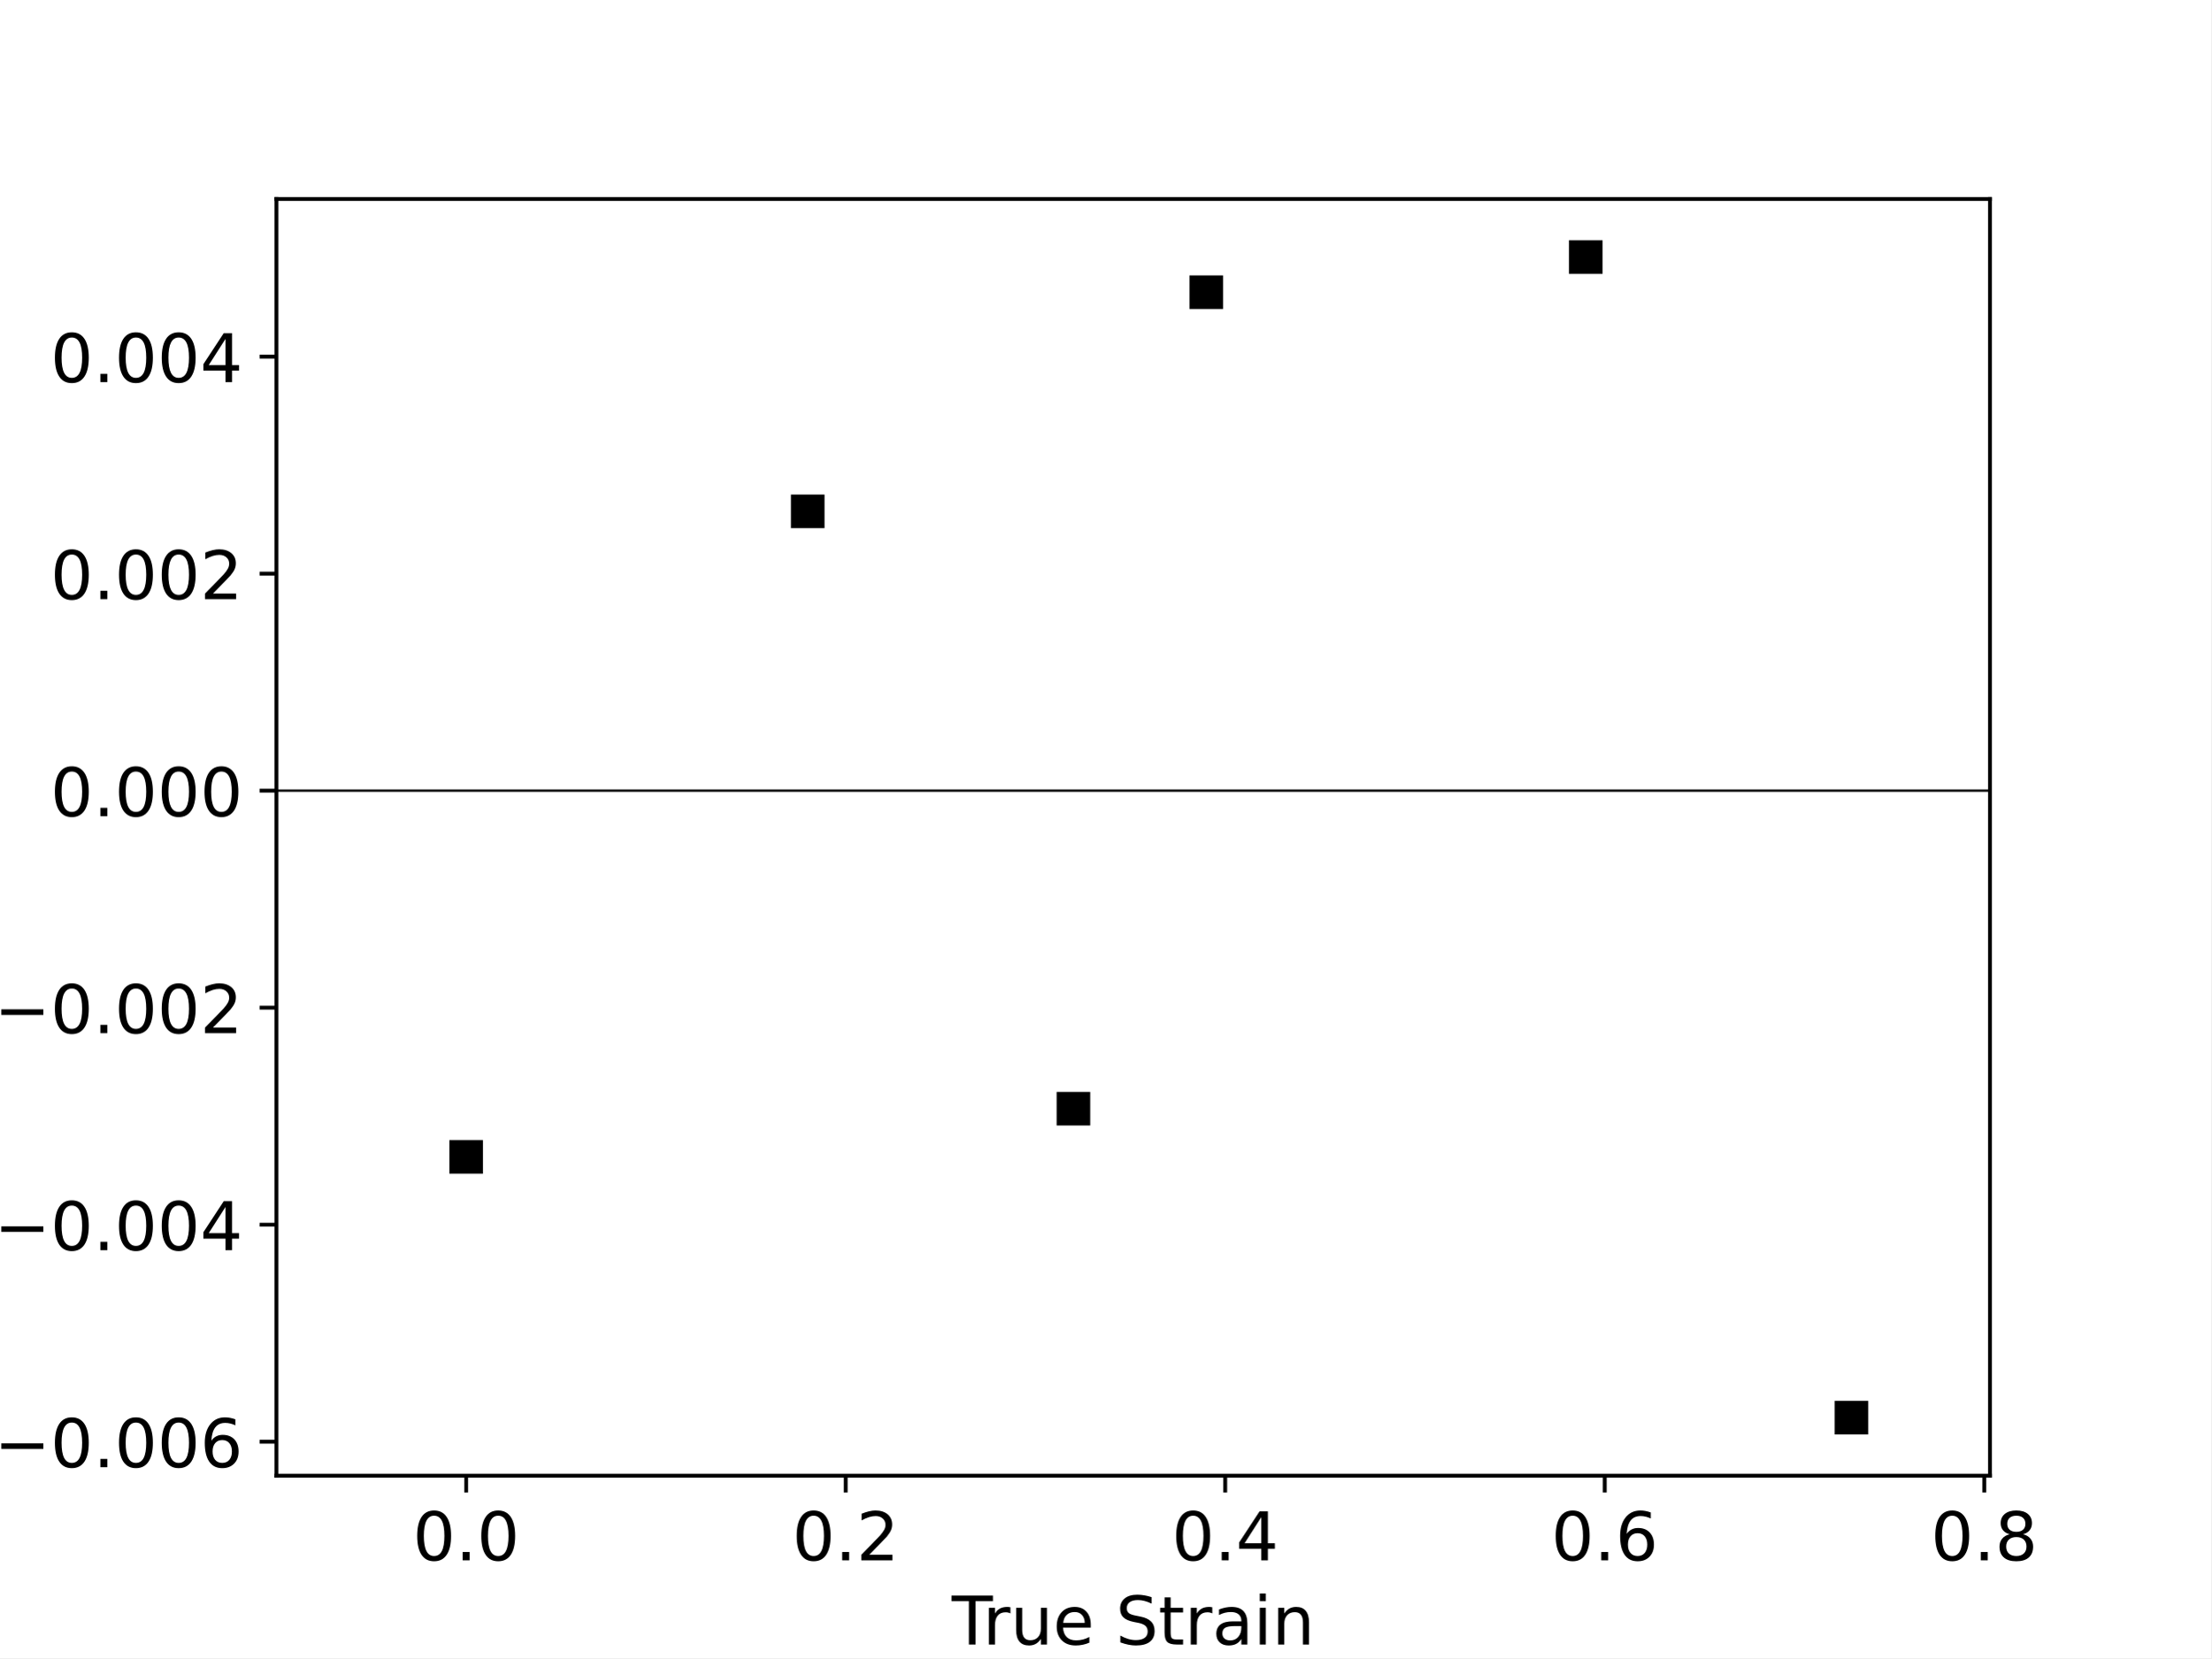
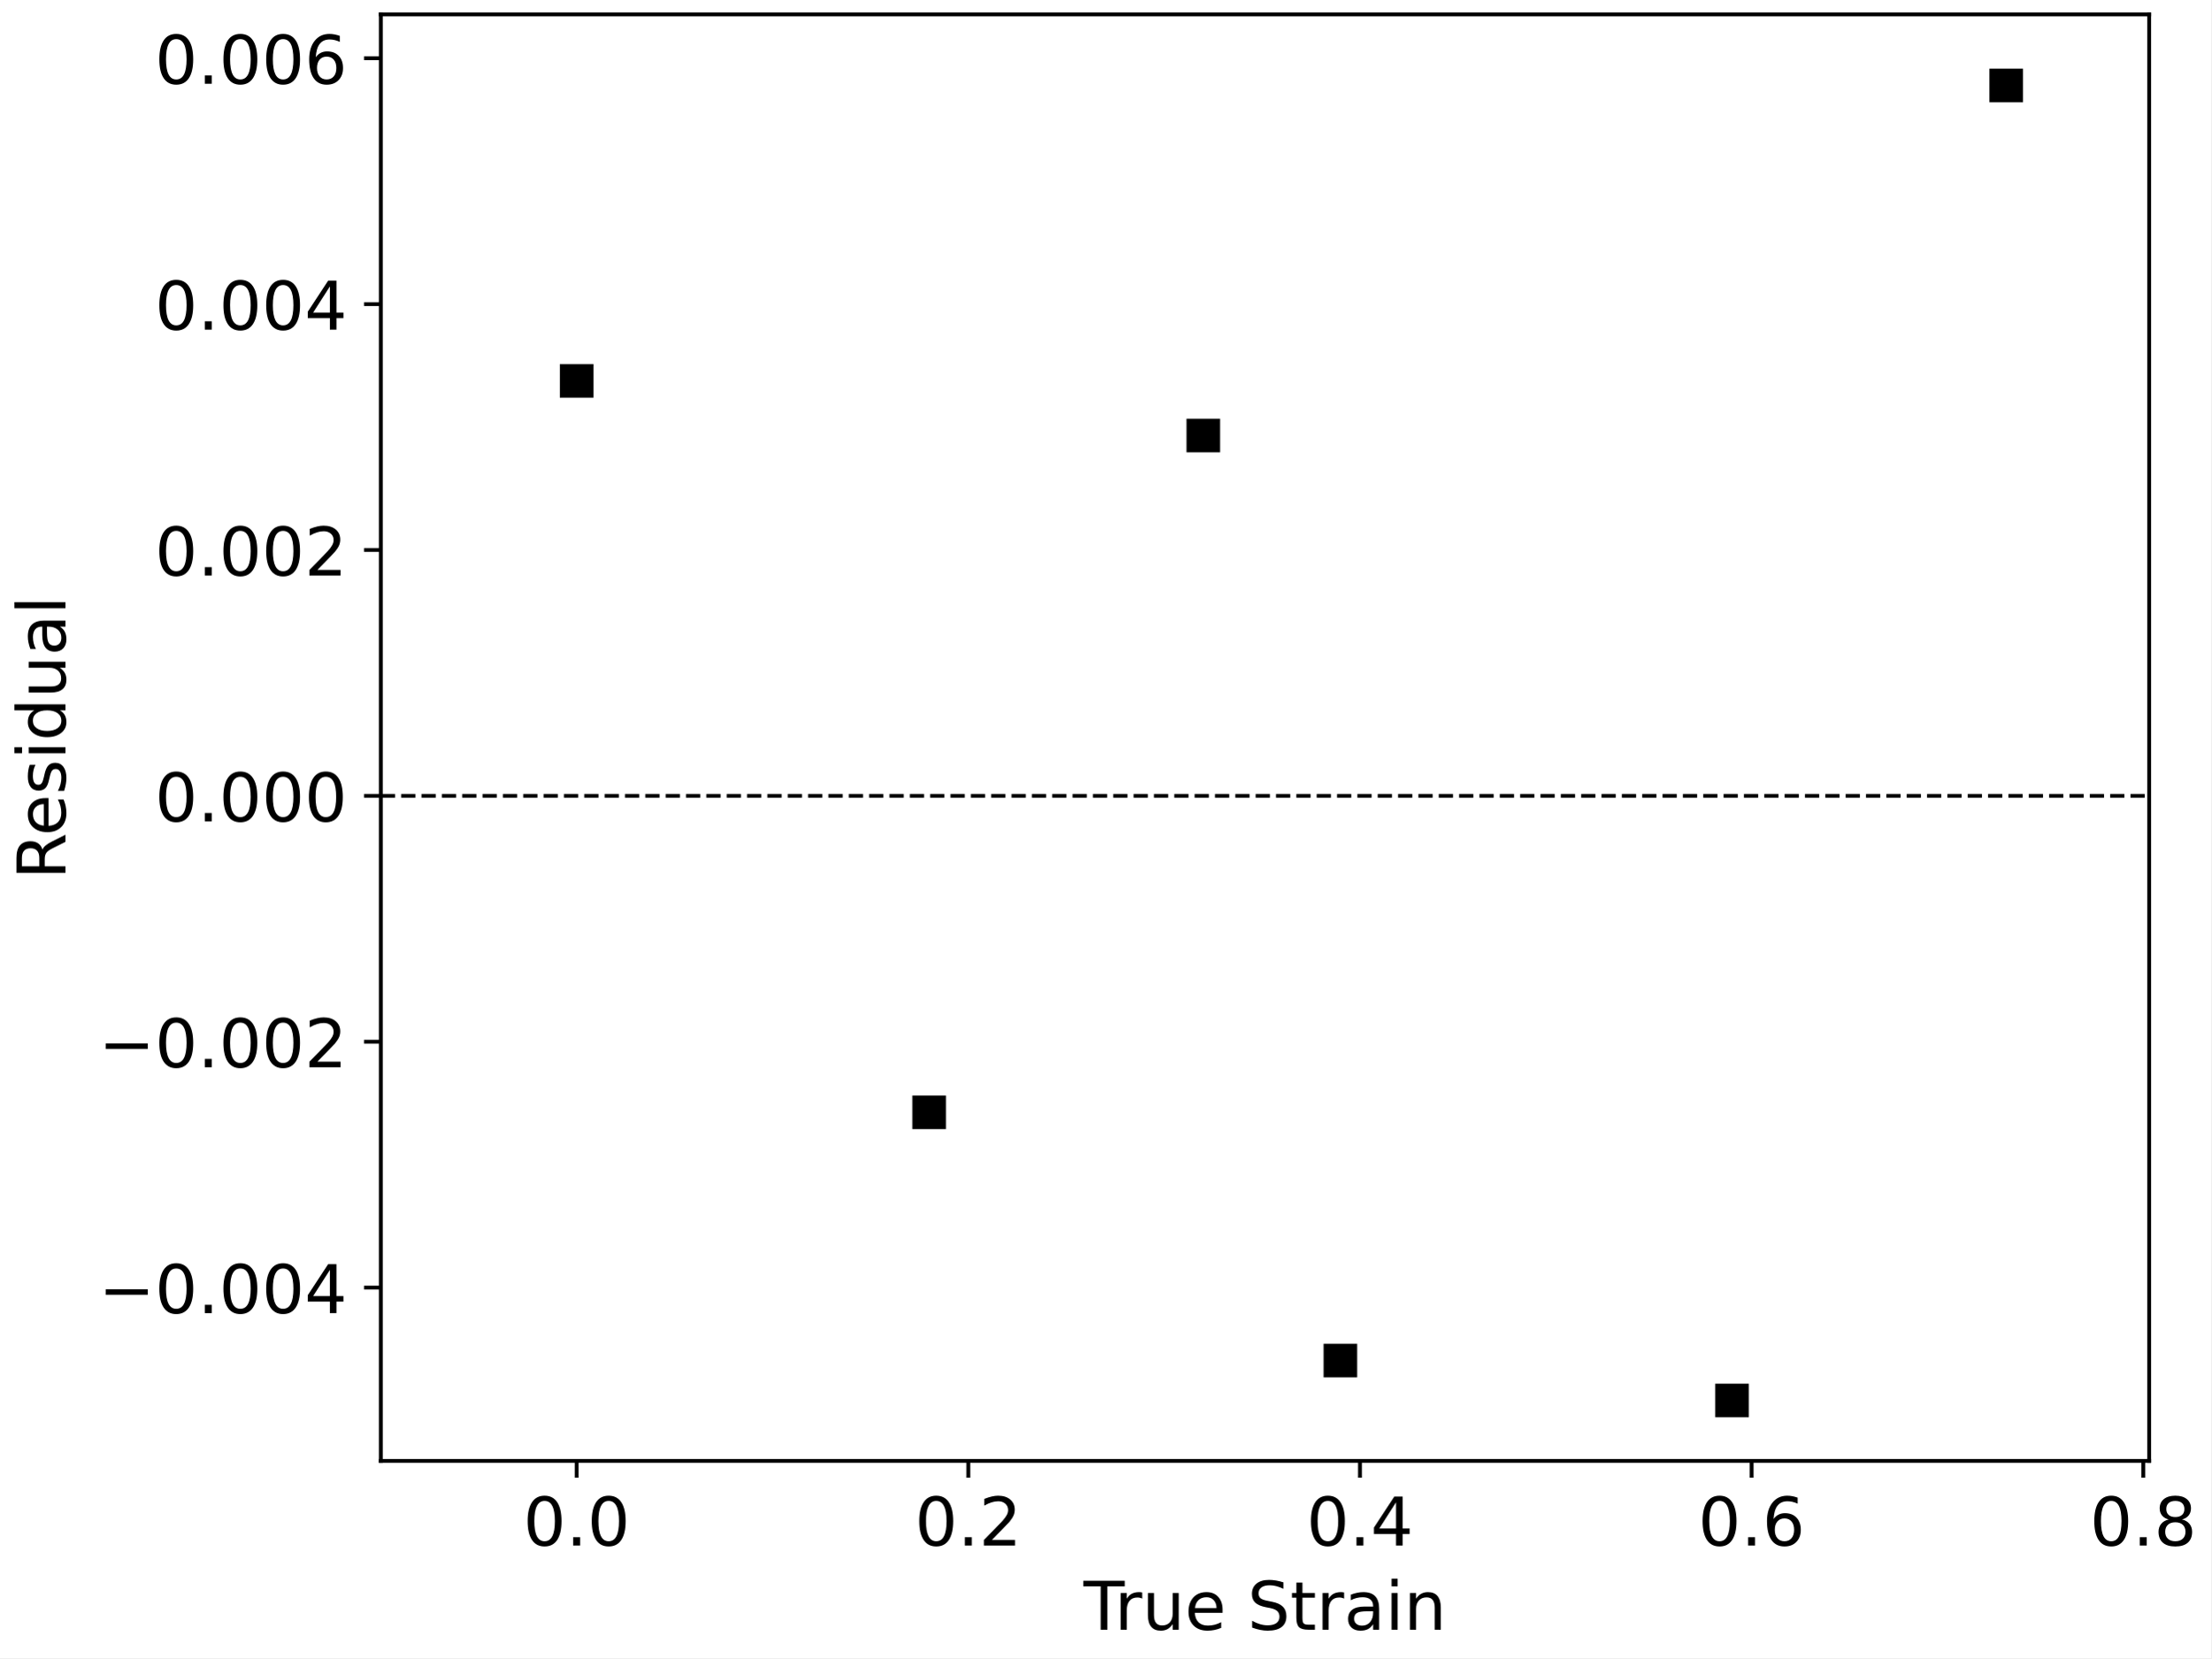
<svg xmlns="http://www.w3.org/2000/svg" xmlns:xlink="http://www.w3.org/1999/xlink" width="460.8pt" height="345.6pt" viewBox="0 0 460.8 345.6" version="1.1">
  <defs>
    <style type="text/css">*{stroke-linejoin: round; stroke-linecap: butt}</style>
  </defs>
  <g id="figure_1">
    <g id="patch_1">
      <path d="M 0 345.6  L 460.8 345.6  L 460.8 0  L 0 0  z " style="fill: #ffffff" />
    </g>
    <g id="axes_1">
      <g id="patch_2">
-         <path d="M 57.6 307.584  L 414.72 307.584  L 414.72 41.472  L 57.6 41.472  z " style="fill: #ffffff" />
+         <path d="M 79.361 304.501  L 447.892 304.501  L 447.892 3  L 79.361 3  z " style="fill: #ffffff" />
      </g>
      <g id="matplotlib.axis_1">
        <g id="xtick_1">
          <g id="line2d_1">
            <defs>
-               <path id="m1b073b2d24" d="M 0 0  L 0 3.5  " style="stroke: #000000; stroke-width: 0.8" />
-             </defs>
-             <g>
-               <use xlink:href="#m1b073b2d24" x="97.148" y="307.584" style="stroke: #000000; stroke-width: 0.8" />
+               <path id="m9a6d0460ea" d="M 0 0  L 0 3.5  " style="stroke: #000000; stroke-width: 0.8" />
+             </defs>
+             <g>
+               <use xlink:href="#m9a6d0460ea" x="120.172" y="304.501" style="stroke: #000000; stroke-width: 0.8" />
            </g>
          </g>
          <g id="text_1">
-             <g transform="translate(86.01599 325.2218) scale(0.14 -0.14)">
+             <g transform="translate(109.0403 322.1388) scale(0.14 -0.14)">
              <defs>
                <path id="DejaVuSans-30" d="M 2034 4250  Q 1547 4250 1301 3770  Q 1056 3291 1056 2328  Q 1056 1369 1301 889  Q 1547 409 2034 409  Q 2525 409 2770 889  Q 3016 1369 3016 2328  Q 3016 3291 2770 3770  Q 2525 4250 2034 4250  z M 2034 4750  Q 2819 4750 3233 4129  Q 3647 3509 3647 2328  Q 3647 1150 3233 529  Q 2819 -91 2034 -91  Q 1250 -91 836 529  Q 422 1150 422 2328  Q 422 3509 836 4129  Q 1250 4750 2034 4750  z " transform="scale(0.015625)" />
                <path id="DejaVuSans-2e" d="M 684 794  L 1344 794  L 1344 0  L 684 0  L 684 794  z " transform="scale(0.015625)" />
              </defs>
              <use xlink:href="#DejaVuSans-30" />
              <use xlink:href="#DejaVuSans-2e" x="63.623" />
              <use xlink:href="#DejaVuSans-30" x="95.41" />
            </g>
          </g>
        </g>
        <g id="xtick_2">
          <g id="line2d_2">
            <g>
-               <use xlink:href="#m1b073b2d24" x="176.245" y="307.584" style="stroke: #000000; stroke-width: 0.8" />
+               <use xlink:href="#m9a6d0460ea" x="201.796" y="304.501" style="stroke: #000000; stroke-width: 0.8" />
            </g>
          </g>
          <g id="text_2">
-             <g transform="translate(165.1123 325.2218) scale(0.14 -0.14)">
+             <g transform="translate(190.664 322.1388) scale(0.14 -0.14)">
              <defs>
                <path id="DejaVuSans-32" d="M 1228 531  L 3431 531  L 3431 0  L 469 0  L 469 531  Q 828 903 1448 1529  Q 2069 2156 2228 2338  Q 2531 2678 2651 2914  Q 2772 3150 2772 3378  Q 2772 3750 2511 3984  Q 2250 4219 1831 4219  Q 1534 4219 1204 4116  Q 875 4013 500 3803  L 500 4441  Q 881 4594 1212 4672  Q 1544 4750 1819 4750  Q 2544 4750 2975 4387  Q 3406 4025 3406 3419  Q 3406 3131 3298 2873  Q 3191 2616 2906 2266  Q 2828 2175 2409 1742  Q 1991 1309 1228 531  z " transform="scale(0.015625)" />
              </defs>
              <use xlink:href="#DejaVuSans-30" />
              <use xlink:href="#DejaVuSans-2e" x="63.623" />
              <use xlink:href="#DejaVuSans-32" x="95.41" />
            </g>
          </g>
        </g>
        <g id="xtick_3">
          <g id="line2d_3">
            <g>
-               <use xlink:href="#m1b073b2d24" x="255.341" y="307.584" style="stroke: #000000; stroke-width: 0.8" />
+               <use xlink:href="#m9a6d0460ea" x="283.42" y="304.501" style="stroke: #000000; stroke-width: 0.8" />
            </g>
          </g>
          <g id="text_3">
-             <g transform="translate(244.2087 325.2218) scale(0.14 -0.14)">
+             <g transform="translate(272.2878 322.1388) scale(0.14 -0.14)">
              <defs>
                <path id="DejaVuSans-34" d="M 2419 4116  L 825 1625  L 2419 1625  L 2419 4116  z M 2253 4666  L 3047 4666  L 3047 1625  L 3713 1625  L 3713 1100  L 3047 1100  L 3047 0  L 2419 0  L 2419 1100  L 313 1100  L 313 1709  L 2253 4666  z " transform="scale(0.015625)" />
              </defs>
              <use xlink:href="#DejaVuSans-30" />
              <use xlink:href="#DejaVuSans-2e" x="63.623" />
              <use xlink:href="#DejaVuSans-34" x="95.41" />
            </g>
          </g>
        </g>
        <g id="xtick_4">
          <g id="line2d_4">
            <g>
-               <use xlink:href="#m1b073b2d24" x="334.437" y="307.584" style="stroke: #000000; stroke-width: 0.8" />
+               <use xlink:href="#m9a6d0460ea" x="365.044" y="304.501" style="stroke: #000000; stroke-width: 0.8" />
            </g>
          </g>
          <g id="text_4">
-             <g transform="translate(323.305 325.2218) scale(0.14 -0.14)">
+             <g transform="translate(353.9116 322.1388) scale(0.14 -0.14)">
              <defs>
                <path id="DejaVuSans-36" d="M 2113 2584  Q 1688 2584 1439 2293  Q 1191 2003 1191 1497  Q 1191 994 1439 701  Q 1688 409 2113 409  Q 2538 409 2786 701  Q 3034 994 3034 1497  Q 3034 2003 2786 2293  Q 2538 2584 2113 2584  z M 3366 4563  L 3366 3988  Q 3128 4100 2886 4159  Q 2644 4219 2406 4219  Q 1781 4219 1451 3797  Q 1122 3375 1075 2522  Q 1259 2794 1537 2939  Q 1816 3084 2150 3084  Q 2853 3084 3261 2657  Q 3669 2231 3669 1497  Q 3669 778 3244 343  Q 2819 -91 2113 -91  Q 1303 -91 875 529  Q 447 1150 447 2328  Q 447 3434 972 4092  Q 1497 4750 2381 4750  Q 2619 4750 2861 4703  Q 3103 4656 3366 4563  z " transform="scale(0.015625)" />
              </defs>
              <use xlink:href="#DejaVuSans-30" />
              <use xlink:href="#DejaVuSans-2e" x="63.623" />
              <use xlink:href="#DejaVuSans-36" x="95.41" />
            </g>
          </g>
        </g>
        <g id="xtick_5">
          <g id="line2d_5">
            <g>
-               <use xlink:href="#m1b073b2d24" x="413.534" y="307.584" style="stroke: #000000; stroke-width: 0.8" />
+               <use xlink:href="#m9a6d0460ea" x="446.668" y="304.501" style="stroke: #000000; stroke-width: 0.8" />
            </g>
          </g>
          <g id="text_5">
-             <g transform="translate(402.4014 325.2218) scale(0.14 -0.14)">
+             <g transform="translate(435.5354 322.1388) scale(0.14 -0.14)">
              <defs>
                <path id="DejaVuSans-38" d="M 2034 2216  Q 1584 2216 1326 1975  Q 1069 1734 1069 1313  Q 1069 891 1326 650  Q 1584 409 2034 409  Q 2484 409 2743 651  Q 3003 894 3003 1313  Q 3003 1734 2745 1975  Q 2488 2216 2034 2216  z M 1403 2484  Q 997 2584 770 2862  Q 544 3141 544 3541  Q 544 4100 942 4425  Q 1341 4750 2034 4750  Q 2731 4750 3128 4425  Q 3525 4100 3525 3541  Q 3525 3141 3298 2862  Q 3072 2584 2669 2484  Q 3125 2378 3379 2068  Q 3634 1759 3634 1313  Q 3634 634 3220 271  Q 2806 -91 2034 -91  Q 1263 -91 848 271  Q 434 634 434 1313  Q 434 1759 690 2068  Q 947 2378 1403 2484  z M 1172 3481  Q 1172 3119 1398 2916  Q 1625 2713 2034 2713  Q 2441 2713 2670 2916  Q 2900 3119 2900 3481  Q 2900 3844 2670 4047  Q 2441 4250 2034 4250  Q 1625 4250 1398 4047  Q 1172 3844 1172 3481  z " transform="scale(0.015625)" />
              </defs>
              <use xlink:href="#DejaVuSans-30" />
              <use xlink:href="#DejaVuSans-2e" x="63.623" />
              <use xlink:href="#DejaVuSans-38" x="95.41" />
            </g>
          </g>
        </g>
        <g id="text_6">
-           <g transform="translate(198.3348 342.7712) scale(0.14 -0.14)">
+           <g transform="translate(225.8011 339.6882) scale(0.14 -0.14)">
            <defs>
              <path id="DejaVuSans-54" d="M -19 4666  L 3928 4666  L 3928 4134  L 2272 4134  L 2272 0  L 1638 0  L 1638 4134  L -19 4134  L -19 4666  z " transform="scale(0.015625)" />
              <path id="DejaVuSans-72" d="M 2631 2963  Q 2534 3019 2420 3045  Q 2306 3072 2169 3072  Q 1681 3072 1420 2755  Q 1159 2438 1159 1844  L 1159 0  L 581 0  L 581 3500  L 1159 3500  L 1159 2956  Q 1341 3275 1631 3429  Q 1922 3584 2338 3584  Q 2397 3584 2469 3576  Q 2541 3569 2628 3553  L 2631 2963  z " transform="scale(0.015625)" />
              <path id="DejaVuSans-75" d="M 544 1381  L 544 3500  L 1119 3500  L 1119 1403  Q 1119 906 1312 657  Q 1506 409 1894 409  Q 2359 409 2629 706  Q 2900 1003 2900 1516  L 2900 3500  L 3475 3500  L 3475 0  L 2900 0  L 2900 538  Q 2691 219 2414 64  Q 2138 -91 1772 -91  Q 1169 -91 856 284  Q 544 659 544 1381  z M 1991 3584  L 1991 3584  z " transform="scale(0.015625)" />
              <path id="DejaVuSans-65" d="M 3597 1894  L 3597 1613  L 953 1613  Q 991 1019 1311 708  Q 1631 397 2203 397  Q 2534 397 2845 478  Q 3156 559 3463 722  L 3463 178  Q 3153 47 2828 -22  Q 2503 -91 2169 -91  Q 1331 -91 842 396  Q 353 884 353 1716  Q 353 2575 817 3079  Q 1281 3584 2069 3584  Q 2775 3584 3186 3129  Q 3597 2675 3597 1894  z M 3022 2063  Q 3016 2534 2758 2815  Q 2500 3097 2075 3097  Q 1594 3097 1305 2825  Q 1016 2553 972 2059  L 3022 2063  z " transform="scale(0.015625)" />
              <path id="DejaVuSans-20" transform="scale(0.015625)" />
              <path id="DejaVuSans-53" d="M 3425 4513  L 3425 3897  Q 3066 4069 2747 4153  Q 2428 4238 2131 4238  Q 1616 4238 1336 4038  Q 1056 3838 1056 3469  Q 1056 3159 1242 3001  Q 1428 2844 1947 2747  L 2328 2669  Q 3034 2534 3370 2195  Q 3706 1856 3706 1288  Q 3706 609 3251 259  Q 2797 -91 1919 -91  Q 1588 -91 1214 -16  Q 841 59 441 206  L 441 856  Q 825 641 1194 531  Q 1563 422 1919 422  Q 2459 422 2753 634  Q 3047 847 3047 1241  Q 3047 1584 2836 1778  Q 2625 1972 2144 2069  L 1759 2144  Q 1053 2284 737 2584  Q 422 2884 422 3419  Q 422 4038 858 4394  Q 1294 4750 2059 4750  Q 2388 4750 2728 4690  Q 3069 4631 3425 4513  z " transform="scale(0.015625)" />
              <path id="DejaVuSans-74" d="M 1172 4494  L 1172 3500  L 2356 3500  L 2356 3053  L 1172 3053  L 1172 1153  Q 1172 725 1289 603  Q 1406 481 1766 481  L 2356 481  L 2356 0  L 1766 0  Q 1100 0 847 248  Q 594 497 594 1153  L 594 3053  L 172 3053  L 172 3500  L 594 3500  L 594 4494  L 1172 4494  z " transform="scale(0.015625)" />
              <path id="DejaVuSans-61" d="M 2194 1759  Q 1497 1759 1228 1600  Q 959 1441 959 1056  Q 959 750 1161 570  Q 1363 391 1709 391  Q 2188 391 2477 730  Q 2766 1069 2766 1631  L 2766 1759  L 2194 1759  z M 3341 1997  L 3341 0  L 2766 0  L 2766 531  Q 2569 213 2275 61  Q 1981 -91 1556 -91  Q 1019 -91 701 211  Q 384 513 384 1019  Q 384 1609 779 1909  Q 1175 2209 1959 2209  L 2766 2209  L 2766 2266  Q 2766 2663 2505 2880  Q 2244 3097 1772 3097  Q 1472 3097 1187 3025  Q 903 2953 641 2809  L 641 3341  Q 956 3463 1253 3523  Q 1550 3584 1831 3584  Q 2591 3584 2966 3190  Q 3341 2797 3341 1997  z " transform="scale(0.015625)" />
              <path id="DejaVuSans-69" d="M 603 3500  L 1178 3500  L 1178 0  L 603 0  L 603 3500  z M 603 4863  L 1178 4863  L 1178 4134  L 603 4134  L 603 4863  z " transform="scale(0.015625)" />
              <path id="DejaVuSans-6e" d="M 3513 2113  L 3513 0  L 2938 0  L 2938 2094  Q 2938 2591 2744 2837  Q 2550 3084 2163 3084  Q 1697 3084 1428 2787  Q 1159 2491 1159 1978  L 1159 0  L 581 0  L 581 3500  L 1159 3500  L 1159 2956  Q 1366 3272 1645 3428  Q 1925 3584 2291 3584  Q 2894 3584 3203 3211  Q 3513 2838 3513 2113  z " transform="scale(0.015625)" />
            </defs>
            <use xlink:href="#DejaVuSans-54" />
            <use xlink:href="#DejaVuSans-72" x="46.334" />
            <use xlink:href="#DejaVuSans-75" x="87.447" />
            <use xlink:href="#DejaVuSans-65" x="150.826" />
            <use xlink:href="#DejaVuSans-20" x="212.35" />
            <use xlink:href="#DejaVuSans-53" x="244.137" />
            <use xlink:href="#DejaVuSans-74" x="307.613" />
            <use xlink:href="#DejaVuSans-72" x="346.822" />
            <use xlink:href="#DejaVuSans-61" x="387.936" />
            <use xlink:href="#DejaVuSans-69" x="449.215" />
            <use xlink:href="#DejaVuSans-6e" x="476.998" />
          </g>
        </g>
      </g>
      <g id="matplotlib.axis_2">
        <g id="ytick_1">
          <g id="line2d_6">
            <defs>
-               <path id="m9237b657d0" d="M 0 0  L -3.5 0  " style="stroke: #000000; stroke-width: 0.8" />
-             </defs>
-             <g>
-               <use xlink:href="#m9237b657d0" x="57.6" y="300.494" style="stroke: #000000; stroke-width: 0.8" />
+               <path id="me5fb79ffde" d="M 0 0  L -3.5 0  " style="stroke: #000000; stroke-width: 0.8" />
+             </defs>
+             <g>
+               <use xlink:href="#me5fb79ffde" x="79.361" y="268.378" style="stroke: #000000; stroke-width: 0.8" />
            </g>
          </g>
          <g id="text_7">
-             <g transform="translate(-1.210938 305.8132) scale(0.14 -0.14)">
+             <g transform="translate(20.54961 273.6965) scale(0.14 -0.14)">
              <defs>
                <path id="DejaVuSans-2212" d="M 678 2272  L 4684 2272  L 4684 1741  L 678 1741  L 678 2272  z " transform="scale(0.015625)" />
              </defs>
-               <use xlink:href="#DejaVuSans-2212" />
-               <use xlink:href="#DejaVuSans-30" x="83.789" />
-               <use xlink:href="#DejaVuSans-2e" x="147.412" />
-               <use xlink:href="#DejaVuSans-30" x="179.199" />
-               <use xlink:href="#DejaVuSans-30" x="242.822" />
-               <use xlink:href="#DejaVuSans-36" x="306.445" />
-             </g>
-           </g>
-         </g>
-         <g id="ytick_2">
-           <g id="line2d_7">
-             <g>
-               <use xlink:href="#m9237b657d0" x="57.6" y="255.261" style="stroke: #000000; stroke-width: 0.8" />
-             </g>
-           </g>
-           <g id="text_8">
-             <g transform="translate(-1.210938 260.5801) scale(0.14 -0.14)">
              <use xlink:href="#DejaVuSans-2212" />
              <use xlink:href="#DejaVuSans-30" x="83.789" />
              <use xlink:href="#DejaVuSans-2e" x="147.412" />
              <use xlink:href="#DejaVuSans-30" x="179.199" />
              <use xlink:href="#DejaVuSans-30" x="242.822" />
              <use xlink:href="#DejaVuSans-34" x="306.445" />
            </g>
          </g>
        </g>
-         <g id="ytick_3">
-           <g id="line2d_8">
-             <g>
-               <use xlink:href="#m9237b657d0" x="57.6" y="210.028" style="stroke: #000000; stroke-width: 0.8" />
-             </g>
-           </g>
-           <g id="text_9">
-             <g transform="translate(-1.210938 215.347) scale(0.14 -0.14)">
+         <g id="ytick_2">
+           <g id="line2d_7">
+             <g>
+               <use xlink:href="#me5fb79ffde" x="79.361" y="217.129" style="stroke: #000000; stroke-width: 0.8" />
+             </g>
+           </g>
+           <g id="text_8">
+             <g transform="translate(20.54961 222.448) scale(0.14 -0.14)">
              <use xlink:href="#DejaVuSans-2212" />
              <use xlink:href="#DejaVuSans-30" x="83.789" />
              <use xlink:href="#DejaVuSans-2e" x="147.412" />
              <use xlink:href="#DejaVuSans-30" x="179.199" />
              <use xlink:href="#DejaVuSans-30" x="242.822" />
              <use xlink:href="#DejaVuSans-32" x="306.445" />
            </g>
          </g>
        </g>
+         <g id="ytick_3">
+           <g id="line2d_8">
+             <g>
+               <use xlink:href="#me5fb79ffde" x="79.361" y="165.881" style="stroke: #000000; stroke-width: 0.8" />
+             </g>
+           </g>
+           <g id="text_9">
+             <g transform="translate(32.28118 171.1996) scale(0.14 -0.14)">
+               <use xlink:href="#DejaVuSans-30" />
+               <use xlink:href="#DejaVuSans-2e" x="63.623" />
+               <use xlink:href="#DejaVuSans-30" x="95.41" />
+               <use xlink:href="#DejaVuSans-30" x="159.033" />
+               <use xlink:href="#DejaVuSans-30" x="222.656" />
+             </g>
+           </g>
+         </g>
        <g id="ytick_4">
          <g id="line2d_9">
            <g>
-               <use xlink:href="#m9237b657d0" x="57.6" y="164.795" style="stroke: #000000; stroke-width: 0.8" />
+               <use xlink:href="#me5fb79ffde" x="79.361" y="114.632" style="stroke: #000000; stroke-width: 0.8" />
            </g>
          </g>
          <g id="text_10">
-             <g transform="translate(10.52063 170.1139) scale(0.14 -0.14)">
-               <use xlink:href="#DejaVuSans-30" />
-               <use xlink:href="#DejaVuSans-2e" x="63.623" />
-               <use xlink:href="#DejaVuSans-30" x="95.41" />
-               <use xlink:href="#DejaVuSans-30" x="159.033" />
-               <use xlink:href="#DejaVuSans-30" x="222.656" />
+             <g transform="translate(32.28118 119.9512) scale(0.14 -0.14)">
+               <use xlink:href="#DejaVuSans-30" />
+               <use xlink:href="#DejaVuSans-2e" x="63.623" />
+               <use xlink:href="#DejaVuSans-30" x="95.41" />
+               <use xlink:href="#DejaVuSans-30" x="159.033" />
+               <use xlink:href="#DejaVuSans-32" x="222.656" />
            </g>
          </g>
        </g>
        <g id="ytick_5">
          <g id="line2d_10">
            <g>
-               <use xlink:href="#m9237b657d0" x="57.6" y="119.562" style="stroke: #000000; stroke-width: 0.8" />
+               <use xlink:href="#me5fb79ffde" x="79.361" y="63.384" style="stroke: #000000; stroke-width: 0.8" />
            </g>
          </g>
          <g id="text_11">
-             <g transform="translate(10.52063 124.8808) scale(0.14 -0.14)">
-               <use xlink:href="#DejaVuSans-30" />
-               <use xlink:href="#DejaVuSans-2e" x="63.623" />
-               <use xlink:href="#DejaVuSans-30" x="95.41" />
-               <use xlink:href="#DejaVuSans-30" x="159.033" />
-               <use xlink:href="#DejaVuSans-32" x="222.656" />
+             <g transform="translate(32.28118 68.70283) scale(0.14 -0.14)">
+               <use xlink:href="#DejaVuSans-30" />
+               <use xlink:href="#DejaVuSans-2e" x="63.623" />
+               <use xlink:href="#DejaVuSans-30" x="95.41" />
+               <use xlink:href="#DejaVuSans-30" x="159.033" />
+               <use xlink:href="#DejaVuSans-34" x="222.656" />
            </g>
          </g>
        </g>
        <g id="ytick_6">
          <g id="line2d_11">
            <g>
-               <use xlink:href="#m9237b657d0" x="57.6" y="74.329" style="stroke: #000000; stroke-width: 0.8" />
+               <use xlink:href="#me5fb79ffde" x="79.361" y="12.136" style="stroke: #000000; stroke-width: 0.8" />
            </g>
          </g>
          <g id="text_12">
-             <g transform="translate(10.52063 79.64766) scale(0.14 -0.14)">
-               <use xlink:href="#DejaVuSans-30" />
-               <use xlink:href="#DejaVuSans-2e" x="63.623" />
-               <use xlink:href="#DejaVuSans-30" x="95.41" />
-               <use xlink:href="#DejaVuSans-30" x="159.033" />
-               <use xlink:href="#DejaVuSans-34" x="222.656" />
+             <g transform="translate(32.28118 17.45442) scale(0.14 -0.14)">
+               <use xlink:href="#DejaVuSans-30" />
+               <use xlink:href="#DejaVuSans-2e" x="63.623" />
+               <use xlink:href="#DejaVuSans-30" x="95.41" />
+               <use xlink:href="#DejaVuSans-30" x="159.033" />
+               <use xlink:href="#DejaVuSans-36" x="222.656" />
            </g>
          </g>
        </g>
        <g id="text_13">
-           <g transform="translate(-8.1225 204.0899) rotate(-90) scale(0.14 -0.14)">
+           <g transform="translate(13.63805 183.3125) rotate(-90) scale(0.14 -0.14)">
            <defs>
              <path id="DejaVuSans-52" d="M 2841 2188  Q 3044 2119 3236 1894  Q 3428 1669 3622 1275  L 4263 0  L 3584 0  L 2988 1197  Q 2756 1666 2539 1819  Q 2322 1972 1947 1972  L 1259 1972  L 1259 0  L 628 0  L 628 4666  L 2053 4666  Q 2853 4666 3247 4331  Q 3641 3997 3641 3322  Q 3641 2881 3436 2590  Q 3231 2300 2841 2188  z M 1259 4147  L 1259 2491  L 2053 2491  Q 2509 2491 2742 2702  Q 2975 2913 2975 3322  Q 2975 3731 2742 3939  Q 2509 4147 2053 4147  L 1259 4147  z " transform="scale(0.015625)" />
              <path id="DejaVuSans-73" d="M 2834 3397  L 2834 2853  Q 2591 2978 2328 3040  Q 2066 3103 1784 3103  Q 1356 3103 1142 2972  Q 928 2841 928 2578  Q 928 2378 1081 2264  Q 1234 2150 1697 2047  L 1894 2003  Q 2506 1872 2764 1633  Q 3022 1394 3022 966  Q 3022 478 2636 193  Q 2250 -91 1575 -91  Q 1294 -91 989 -36  Q 684 19 347 128  L 347 722  Q 666 556 975 473  Q 1284 391 1588 391  Q 1994 391 2212 530  Q 2431 669 2431 922  Q 2431 1156 2273 1281  Q 2116 1406 1581 1522  L 1381 1569  Q 847 1681 609 1914  Q 372 2147 372 2553  Q 372 3047 722 3315  Q 1072 3584 1716 3584  Q 2034 3584 2315 3537  Q 2597 3491 2834 3397  z " transform="scale(0.015625)" />
              <path id="DejaVuSans-64" d="M 2906 2969  L 2906 4863  L 3481 4863  L 3481 0  L 2906 0  L 2906 525  Q 2725 213 2448 61  Q 2172 -91 1784 -91  Q 1150 -91 751 415  Q 353 922 353 1747  Q 353 2572 751 3078  Q 1150 3584 1784 3584  Q 2172 3584 2448 3432  Q 2725 3281 2906 2969  z M 947 1747  Q 947 1113 1208 752  Q 1469 391 1925 391  Q 2381 391 2643 752  Q 2906 1113 2906 1747  Q 2906 2381 2643 2742  Q 2381 3103 1925 3103  Q 1469 3103 1208 2742  Q 947 2381 947 1747  z " transform="scale(0.015625)" />
              <path id="DejaVuSans-6c" d="M 603 4863  L 1178 4863  L 1178 0  L 603 0  L 603 4863  z " transform="scale(0.015625)" />
            </defs>
            <use xlink:href="#DejaVuSans-52" />
            <use xlink:href="#DejaVuSans-65" x="64.982" />
            <use xlink:href="#DejaVuSans-73" x="126.506" />
            <use xlink:href="#DejaVuSans-69" x="178.605" />
            <use xlink:href="#DejaVuSans-64" x="206.389" />
            <use xlink:href="#DejaVuSans-75" x="269.865" />
            <use xlink:href="#DejaVuSans-61" x="333.244" />
            <use xlink:href="#DejaVuSans-6c" x="394.523" />
          </g>
        </g>
      </g>
      <g id="line2d_12">
        <defs>
-           <path id="mf400556eb6" d="M -3 3  L 3 3  L 3 -3  L -3 -3  z " style="stroke: #000000; stroke-linejoin: miter" />
+           <path id="m2282e1dfe8" d="M -3 3  L 3 3  L 3 -3  L -3 -3  z " style="stroke: #000000; stroke-linejoin: miter" />
        </defs>
-         <g clip-path="url(#p9fc5130413)">
-           <use xlink:href="#mf400556eb6" x="97.148" y="241.141" style="stroke: #000000; stroke-linejoin: miter" />
-           <use xlink:href="#mf400556eb6" x="168.335" y="106.581" style="stroke: #000000; stroke-linejoin: miter" />
-           <use xlink:href="#mf400556eb6" x="223.702" y="231.086" style="stroke: #000000; stroke-linejoin: miter" />
-           <use xlink:href="#mf400556eb6" x="251.386" y="60.906" style="stroke: #000000; stroke-linejoin: miter" />
-           <use xlink:href="#mf400556eb6" x="330.482" y="53.568" style="stroke: #000000; stroke-linejoin: miter" />
-           <use xlink:href="#mf400556eb6" x="385.85" y="295.488" style="stroke: #000000; stroke-linejoin: miter" />
+         <g clip-path="url(#pcc5d8bab3e)">
+           <use xlink:href="#m2282e1dfe8" x="120.172" y="79.382" style="stroke: #000000; stroke-linejoin: miter" />
+           <use xlink:href="#m2282e1dfe8" x="193.634" y="231.837" style="stroke: #000000; stroke-linejoin: miter" />
+           <use xlink:href="#m2282e1dfe8" x="250.77" y="90.774" style="stroke: #000000; stroke-linejoin: miter" />
+           <use xlink:href="#m2282e1dfe8" x="279.339" y="283.585" style="stroke: #000000; stroke-linejoin: miter" />
+           <use xlink:href="#m2282e1dfe8" x="360.963" y="291.899" style="stroke: #000000; stroke-linejoin: miter" />
+           <use xlink:href="#m2282e1dfe8" x="418.099" y="17.808" style="stroke: #000000; stroke-linejoin: miter" />
        </g>
      </g>
      <g id="line2d_13">
-         <path d="M 57.6 164.795  L 414.72 164.795  " clip-path="url(#p9fc5130413)" style="fill: none; stroke: #000000; stroke-width: 0.5; stroke-linecap: square" />
+         <path d="M 79.361 165.881  L 447.892 165.881  " clip-path="url(#pcc5d8bab3e)" style="fill: none; stroke-dasharray: 2.96,1.28; stroke-dashoffset: 0; stroke: #000000; stroke-width: 0.8" />
      </g>
      <g id="patch_3">
-         <path d="M 57.6 307.584  L 57.6 41.472  " style="fill: none; stroke: #000000; stroke-width: 0.8; stroke-linejoin: miter; stroke-linecap: square" />
+         <path d="M 79.361 304.501  L 79.361 3  " style="fill: none; stroke: #000000; stroke-width: 0.8; stroke-linejoin: miter; stroke-linecap: square" />
      </g>
      <g id="patch_4">
-         <path d="M 414.72 307.584  L 414.72 41.472  " style="fill: none; stroke: #000000; stroke-width: 0.8; stroke-linejoin: miter; stroke-linecap: square" />
+         <path d="M 447.892 304.501  L 447.892 3  " style="fill: none; stroke: #000000; stroke-width: 0.8; stroke-linejoin: miter; stroke-linecap: square" />
      </g>
      <g id="patch_5">
-         <path d="M 57.6 307.584  L 414.72 307.584  " style="fill: none; stroke: #000000; stroke-width: 0.8; stroke-linejoin: miter; stroke-linecap: square" />
+         <path d="M 79.361 304.501  L 447.892 304.501  " style="fill: none; stroke: #000000; stroke-width: 0.8; stroke-linejoin: miter; stroke-linecap: square" />
      </g>
      <g id="patch_6">
-         <path d="M 57.6 41.472  L 414.72 41.472  " style="fill: none; stroke: #000000; stroke-width: 0.8; stroke-linejoin: miter; stroke-linecap: square" />
+         <path d="M 79.361 3  L 447.892 3  " style="fill: none; stroke: #000000; stroke-width: 0.8; stroke-linejoin: miter; stroke-linecap: square" />
      </g>
    </g>
  </g>
  <defs>
-     <clipPath id="p9fc5130413">
-       <rect x="57.6" y="41.472" width="357.12" height="266.112" />
+     <clipPath id="pcc5d8bab3e">
+       <rect x="79.361" y="3" width="368.531" height="301.501" />
    </clipPath>
  </defs>
</svg>
